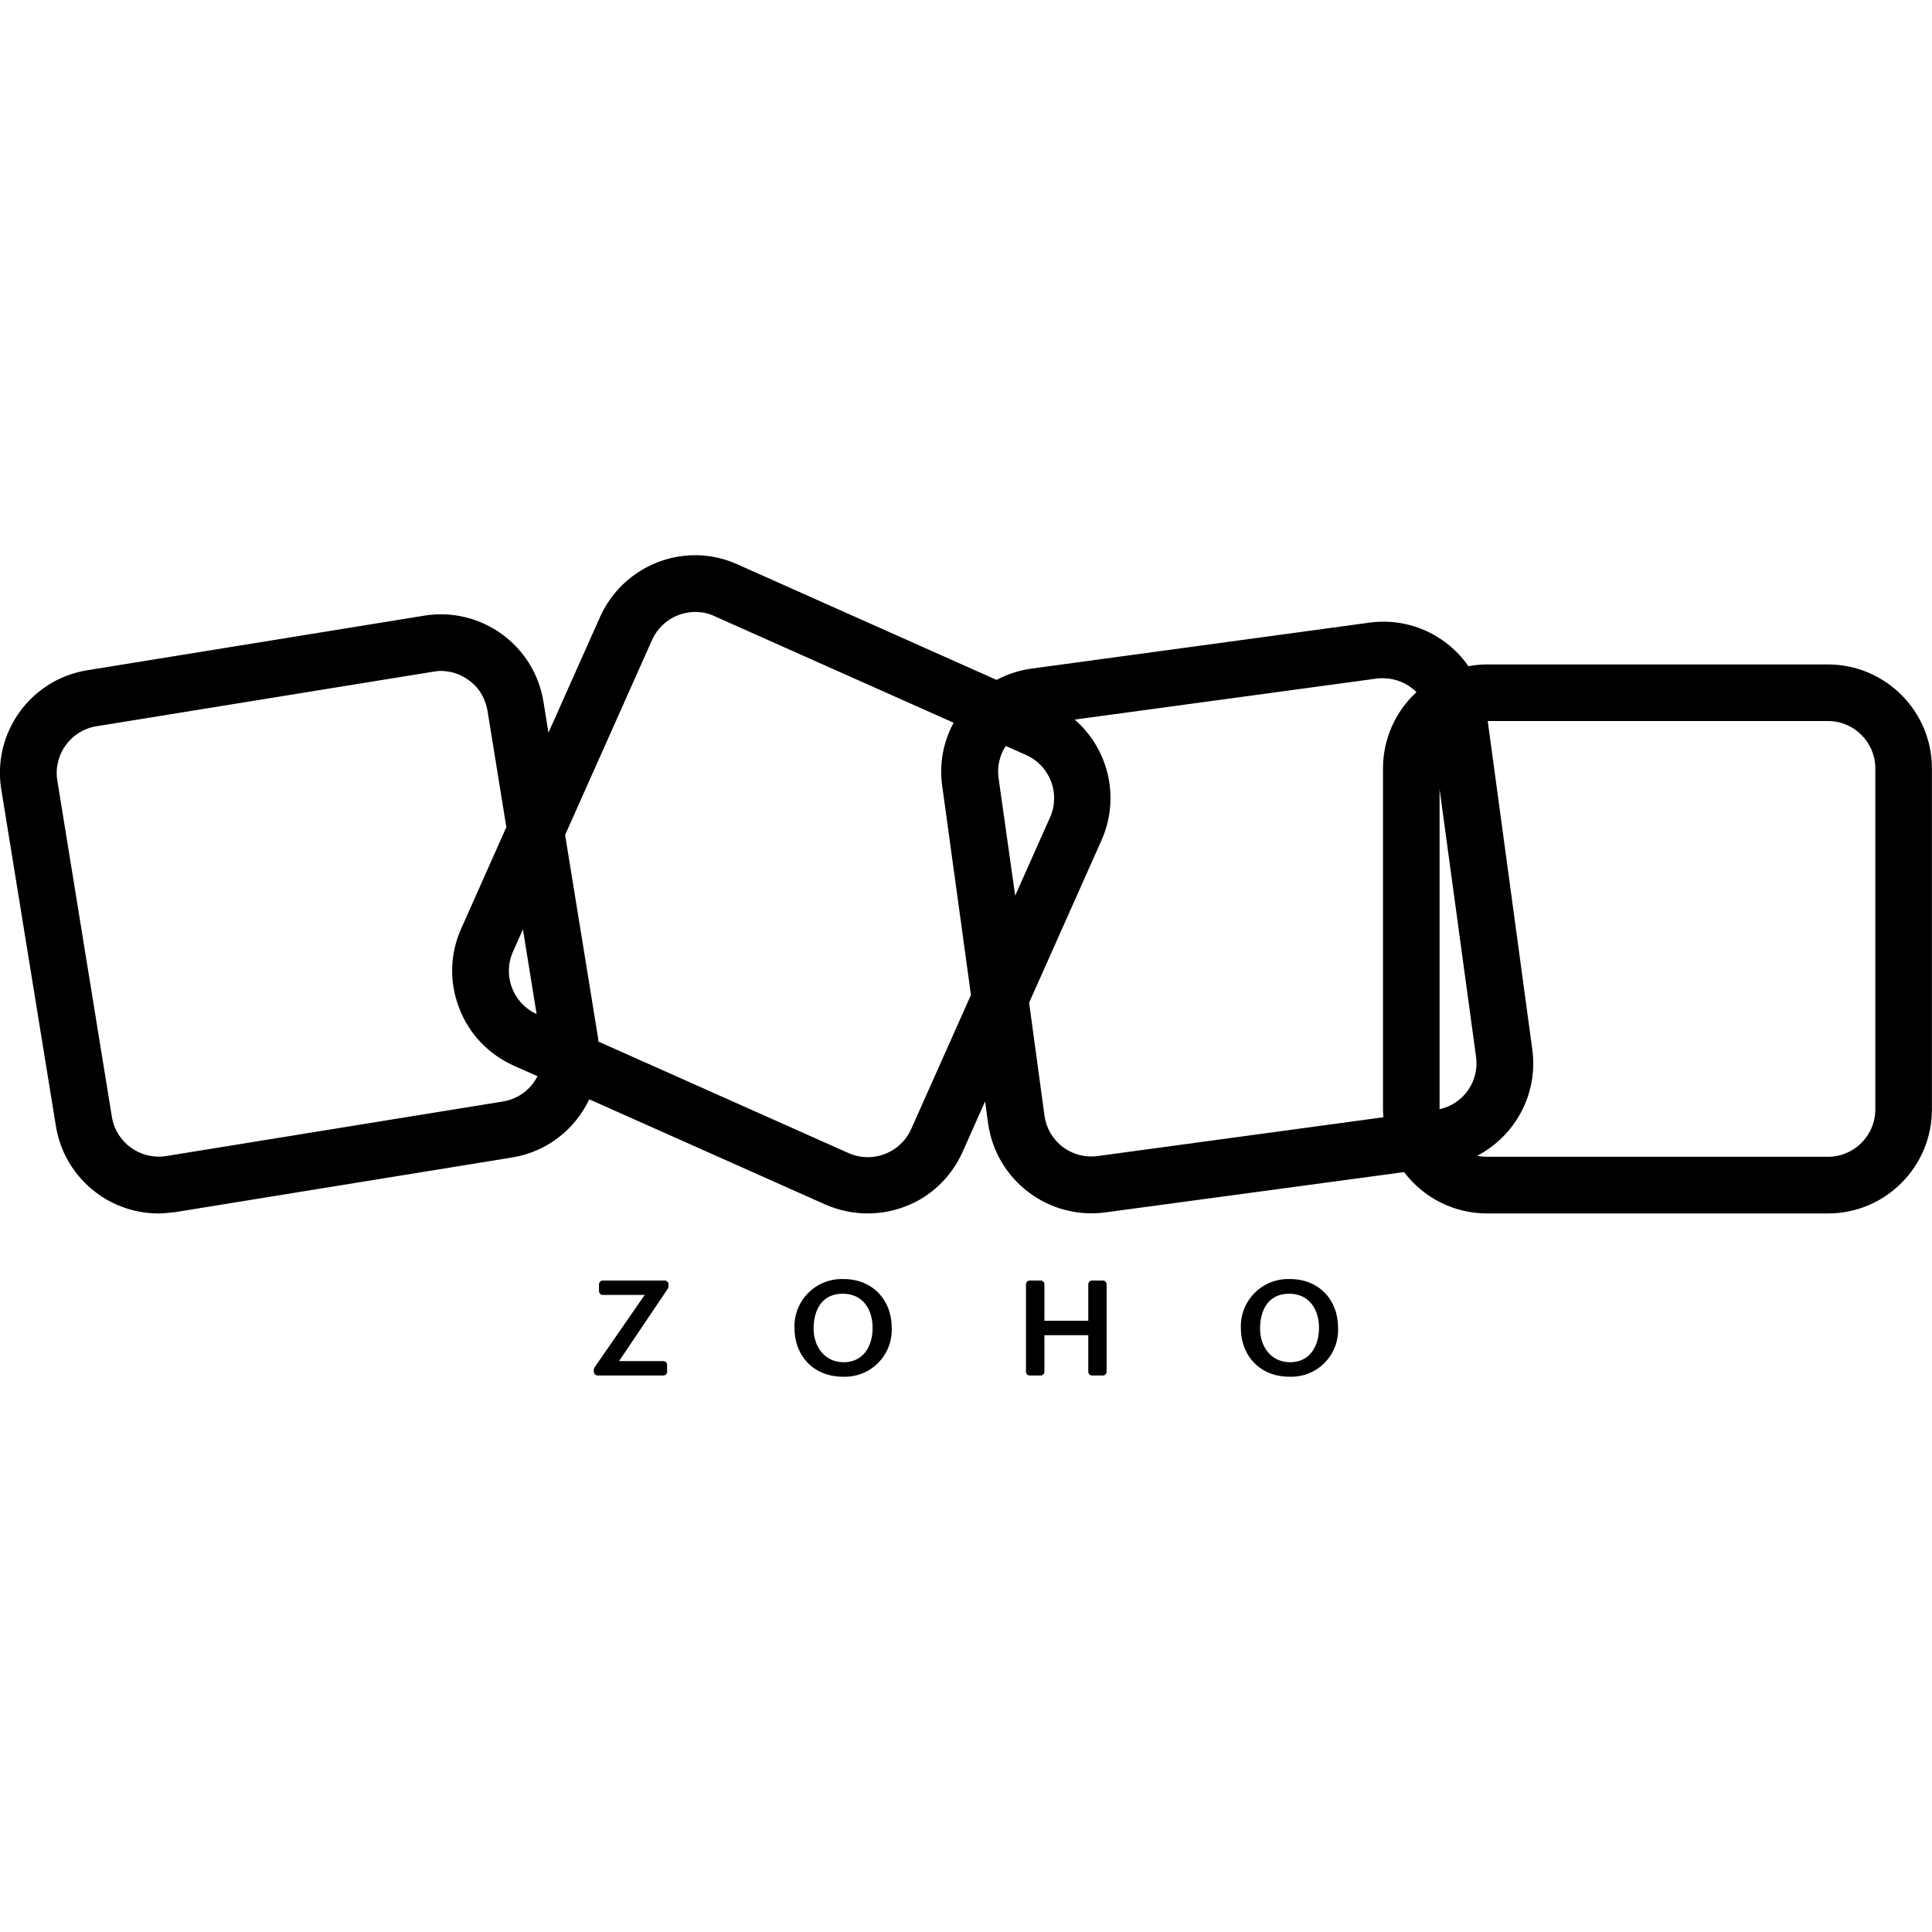
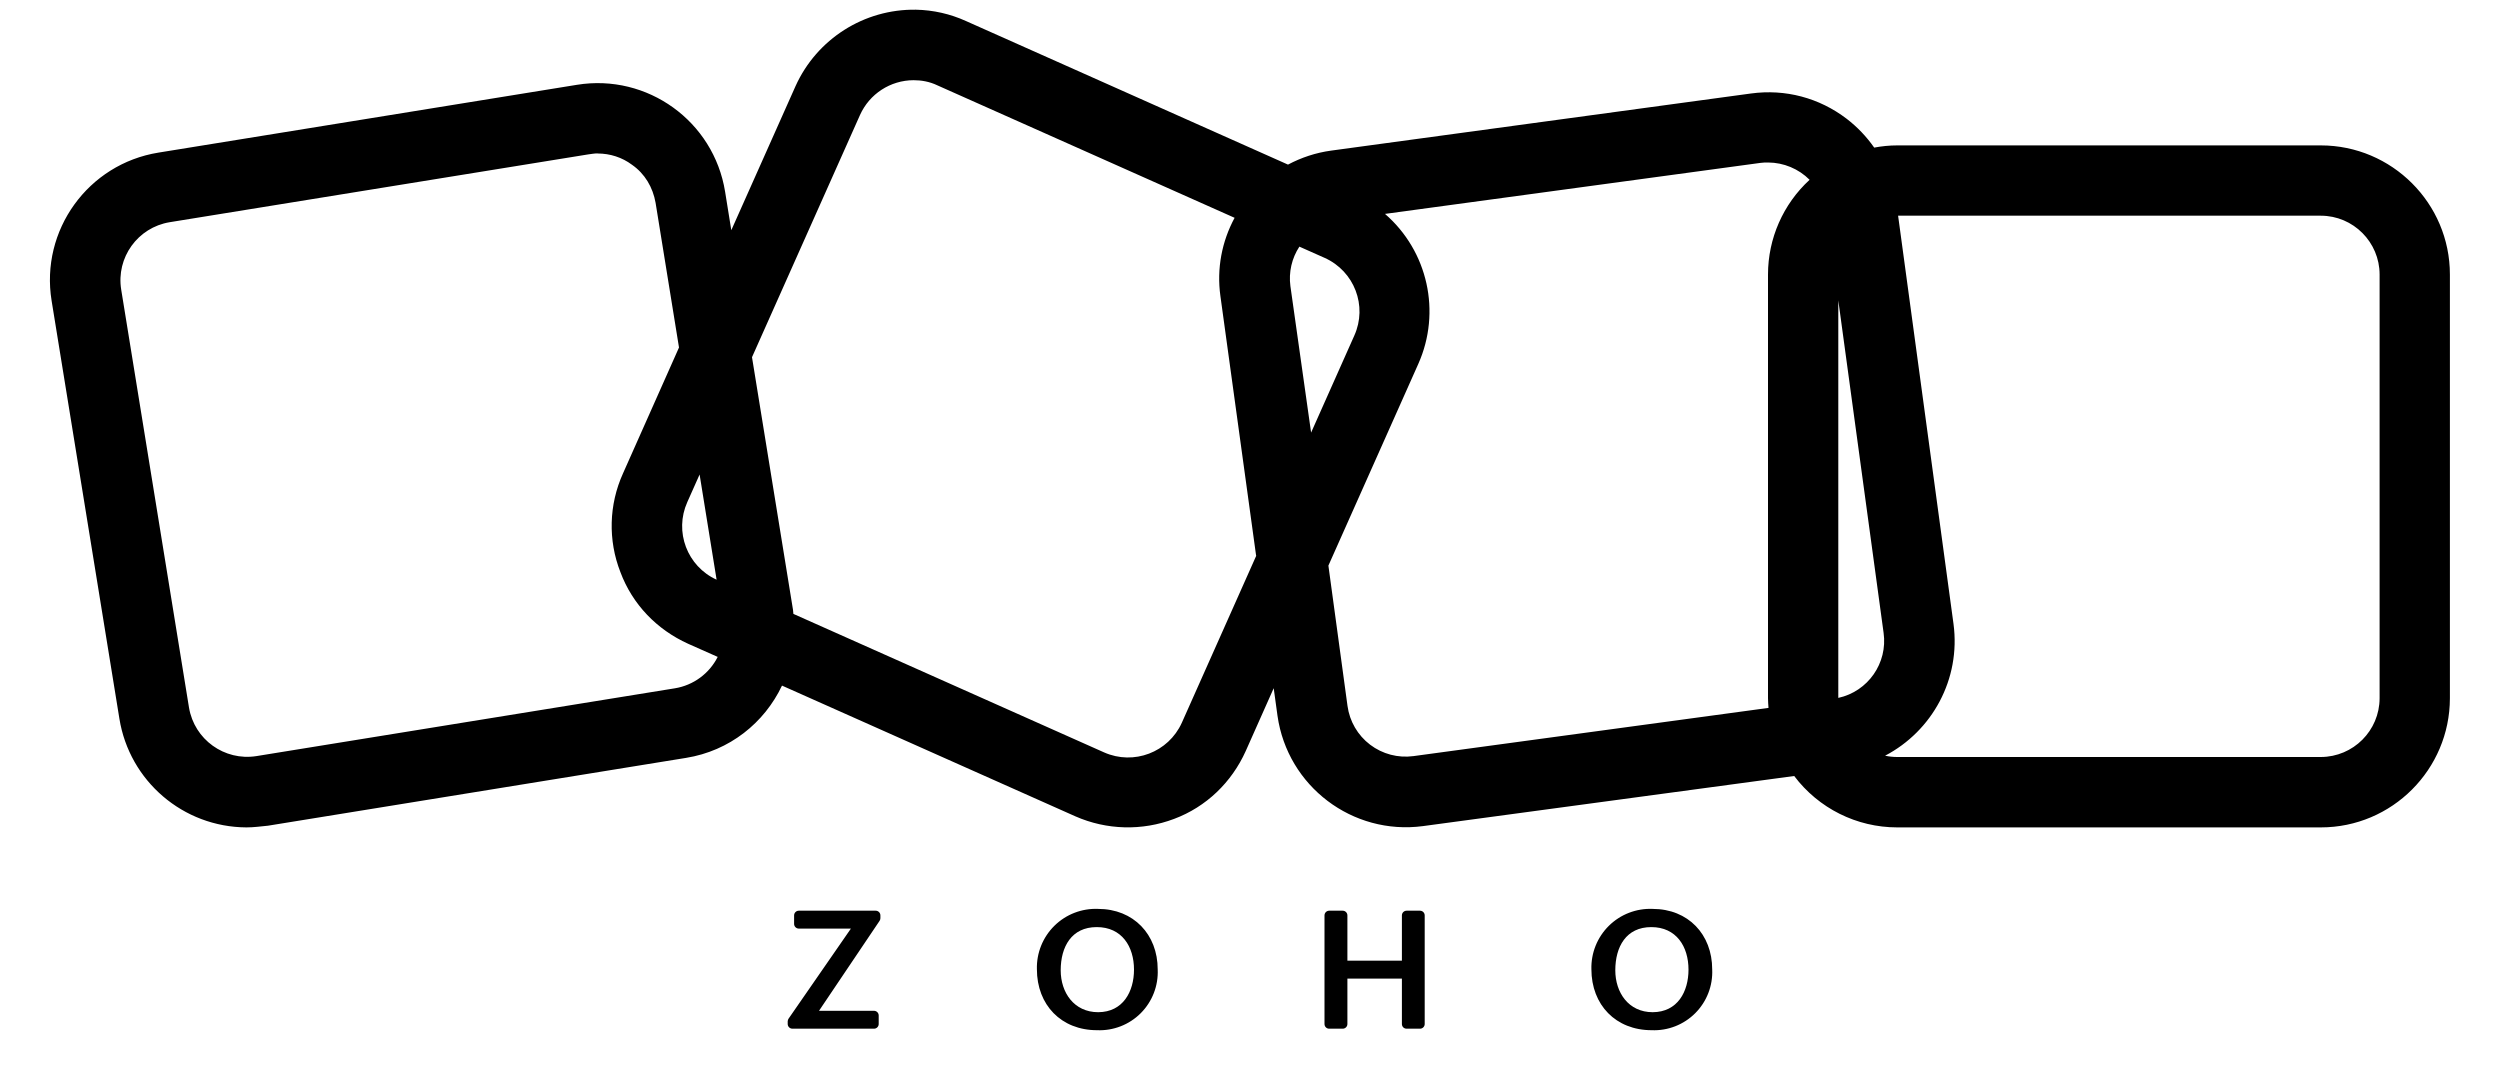
- <svg xmlns="http://www.w3.org/2000/svg" role="img" viewBox="0 0 24 24">
+ <svg xmlns="http://www.w3.org/2000/svg" role="img" viewBox="-0.5 6.8 25 10.8">
  <path d="M8.66 6.897a1.299 1.299 0 0 0-1.205.765l-.642 1.44-.062-.385A1.291 1.291 0 0 0 5.27 7.648l-4.185.678A1.291 1.291 0 0 0 .016 9.807l.678 4.18a1.293 1.293 0 0 0 1.27 1.087c.074 0 .143-.01.216-.017l4.18-.678c.436-.07.784-.351.96-.723l2.933 1.307a1.304 1.304 0 0 0 .988.026c.321-.12.575-.365.716-.678l.28-.629.038.276a1.297 1.297 0 0 0 1.455 1.103l3.712-.501a1.29 1.29 0 0 0 1.03.514h4.236c.713 0 1.29-.58 1.291-1.291V9.545c0-.712-.58-1.291-1.291-1.291h-4.236c-.079 0-.155.008-.23.022a1.309 1.309 0 0 0-.275-.288c-.275-.21-.614-.3-.958-.253l-4.197.571c-.155.021-.3.07-.432.14L9.159 7.01a1.27 1.27 0 0 0-.499-.113zm-.025.705c.077 0 .159.013.24.052l2.971 1.324c-.128.238-.18.508-.142.782l.357 2.596h.002l-.745 1.672a.59.59 0 0 1-.777.296l-3.107-1.385-.004-.041-.41-2.526L8.1 7.95a.589.589 0 0 1 .536-.348zm-3.159.733c.125 0 .245.039.343.112.13.09.21.227.237.382l.234 1.446-.56 1.259a1.27 1.27 0 0 0-.026.987c.12.322.364.575.678.717l.295.131a.585.585 0 0 1-.428.314l-4.185.678a.59.59 0 0 1-.674-.485l-.678-4.18a.588.588 0 0 1 .485-.674l4.185-.678c.03-.004.064-.01.094-.01zm11.705.09a.59.59 0 0 1 .415.173 1.287 1.287 0 0 0-.416.947v4.237c0 .033.003.065.005.097l-3.55.482a.586.586 0 0 1-.66-.502l-.191-1.403.899-2.017a1.29 1.29 0 0 0-.333-1.5l3.754-.51c.026-.004.051-.004.077-.004zm1.3.532h4.227c.326 0 .588.266.588.588v4.237a.589.589 0 0 1-.588.588h-4.237a.564.564 0 0 1-.12-.013c.47-.246.758-.765.684-1.318zm-5.988.309.254.113c.296.133.43.48.296.777l-.432.97-.207-1.465a.58.58 0 0 1 .09-.395zm5.39.538.453 3.325a.583.583 0 0 1-.453.65zM6.496 11.545l.17 1.052a.588.588 0 0 1-.293-.776zm3.985 4.344a.588.588 0 0 0-.612.603c0 .358.244.61.601.61a.582.582 0 0 0 .607-.608c0-.35-.242-.605-.596-.605zm5.545 0a.588.588 0 0 0-.612.603c0 .358.245.61.602.61a.582.582 0 0 0 .606-.608c0-.35-.24-.605-.596-.605zm-8.537.018a.047.047 0 0 0-.048.047v.085c0 .026.021.047.048.047h.52l-.623.9a.052.052 0 0 0-.009.027v.027c0 .026.021.047.048.047h.815a.047.047 0 0 0 .047-.047v-.085a.047.047 0 0 0-.047-.047h-.55l.606-.9a.05.05 0 0 0 .008-.026v-.028a.047.047 0 0 0-.047-.047zm5.303 0a.047.047 0 0 0-.047.047v1.086c0 .026.02.047.047.047h.135a.047.047 0 0 0 .047-.047v-.454h.545v.454c0 .026.02.047.047.047h.134a.047.047 0 0 0 .047-.047v-1.086a.047.047 0 0 0-.047-.047h-.134a.047.047 0 0 0-.047.047v.453h-.545v-.453a.047.047 0 0 0-.047-.047zm-2.324.164c.25 0 .372.194.372.425 0 .219-.109.425-.358.426-.242 0-.375-.197-.375-.419 0-.235.108-.432.36-.432zm5.545 0c.25 0 .372.194.372.425 0 .219-.108.425-.358.426-.242 0-.374-.197-.374-.419 0-.235.108-.432.36-.432z" />
</svg>
